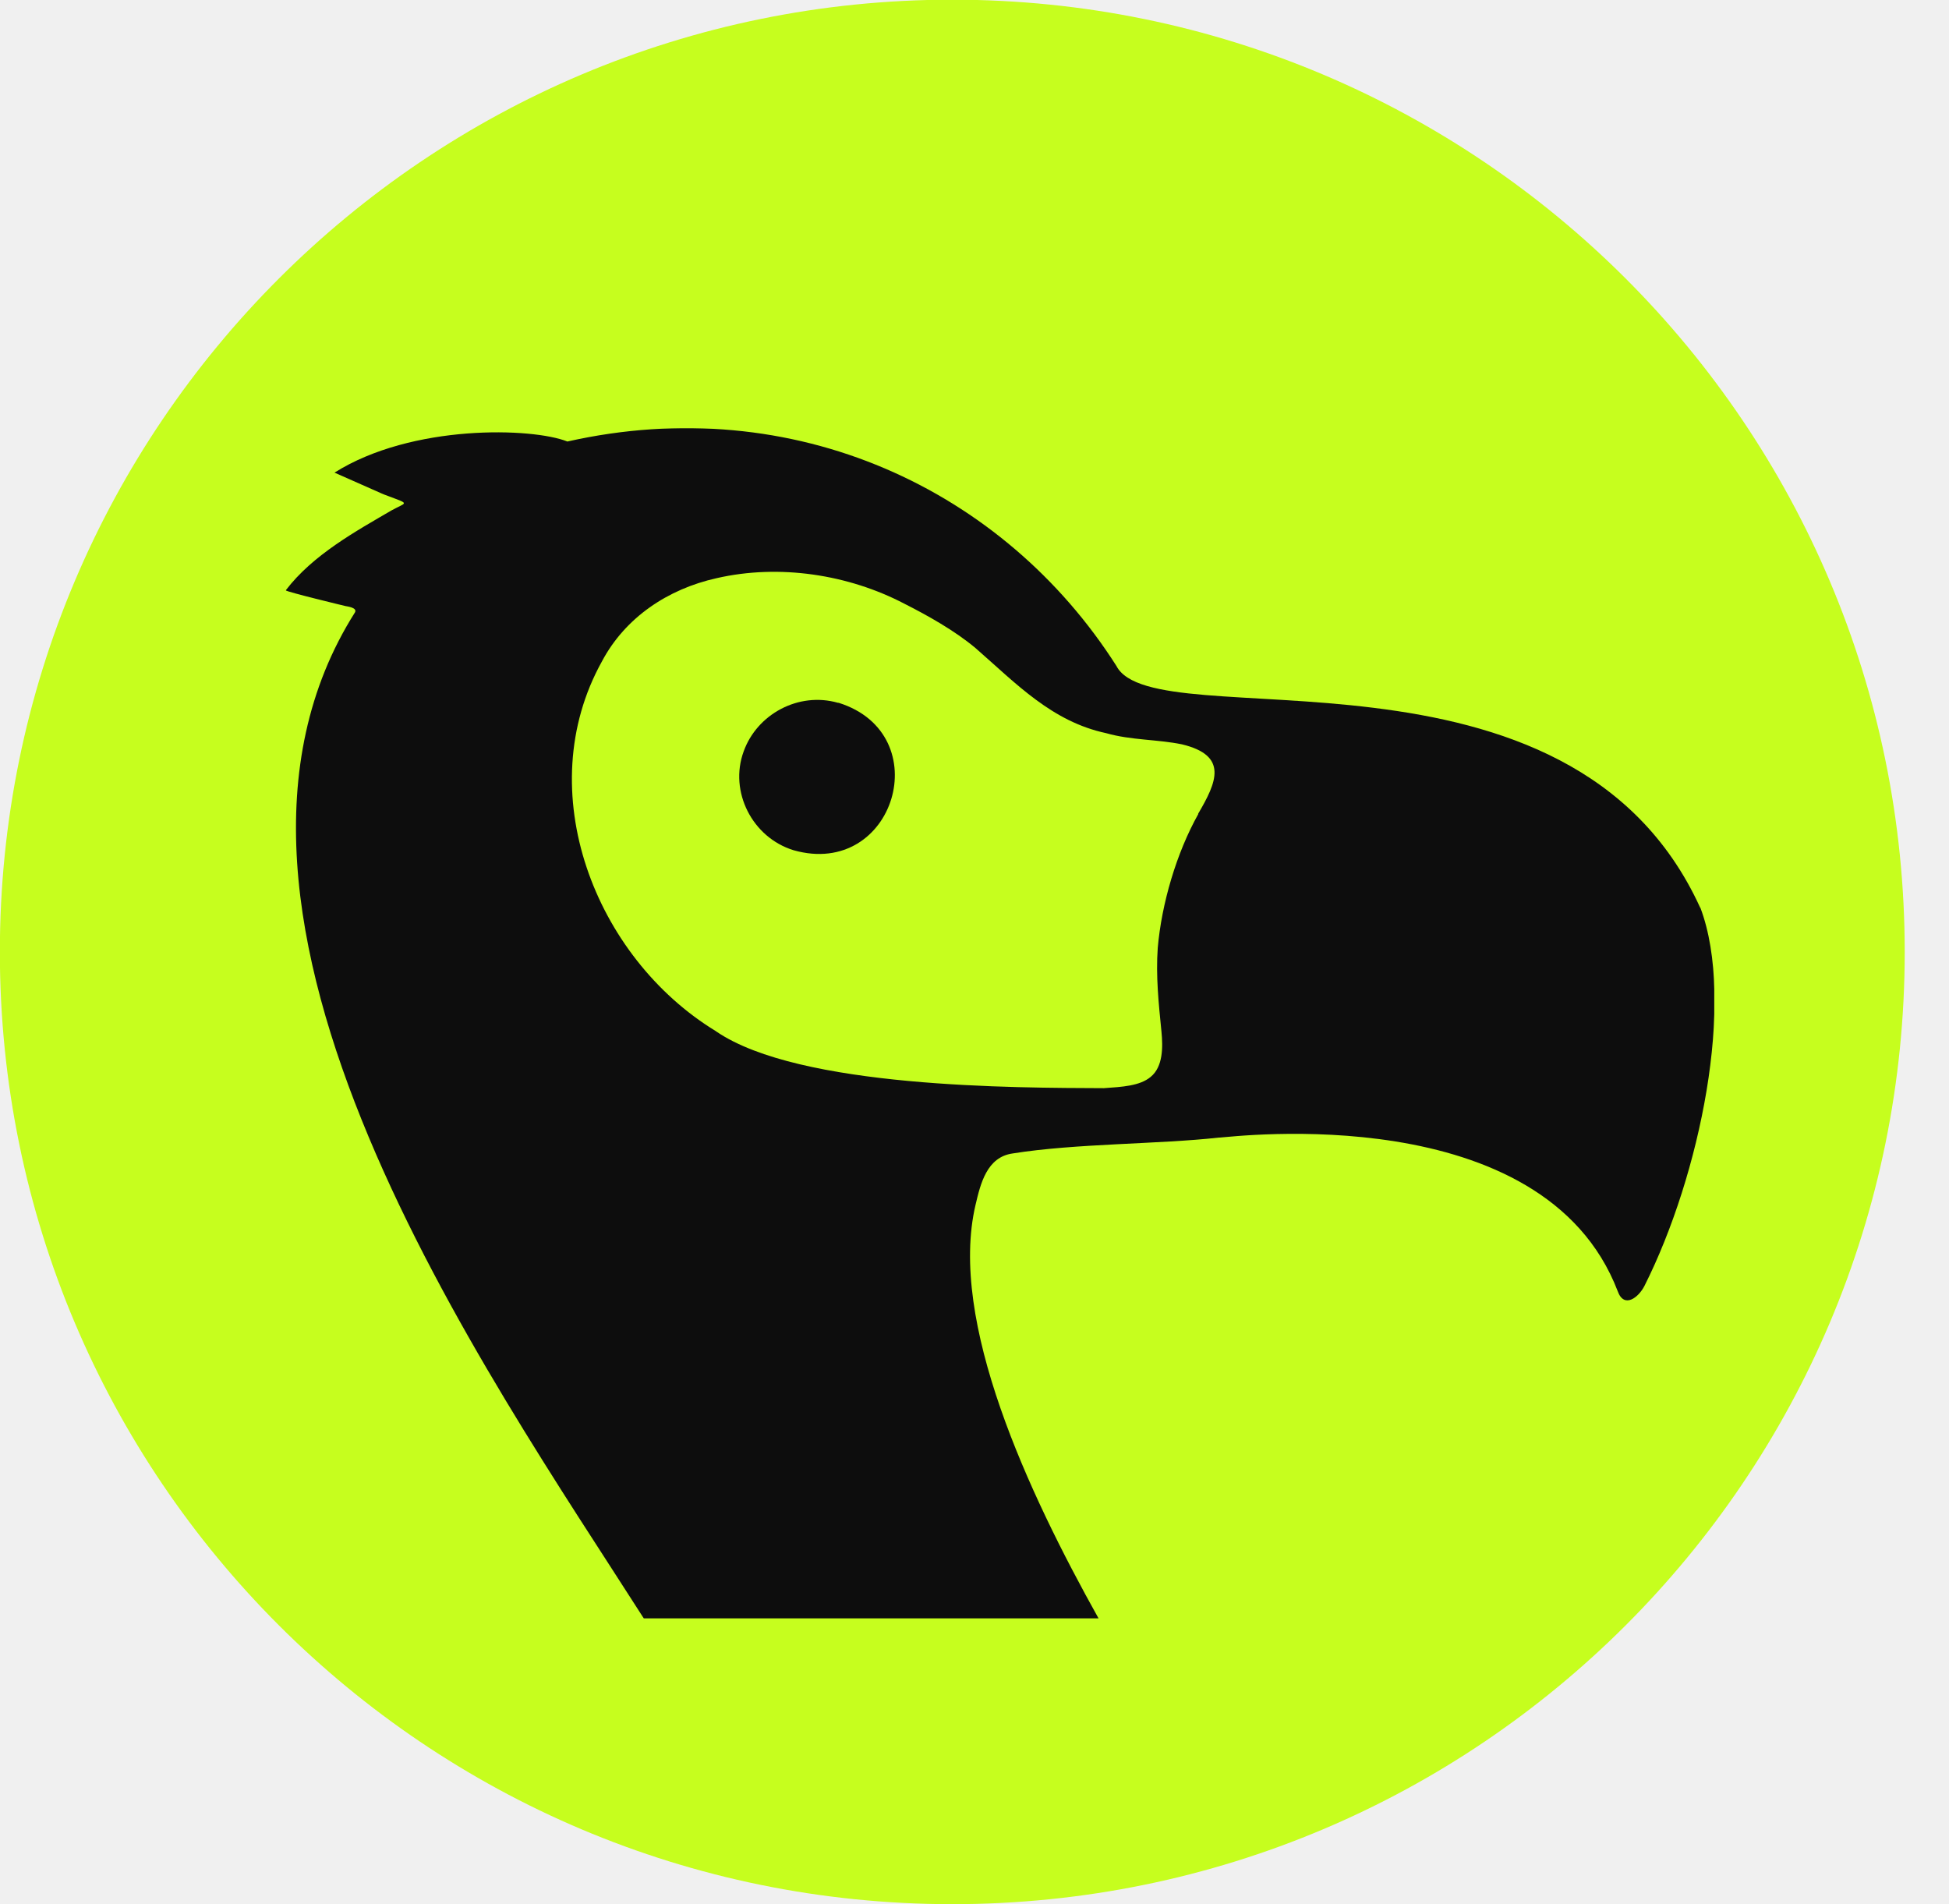
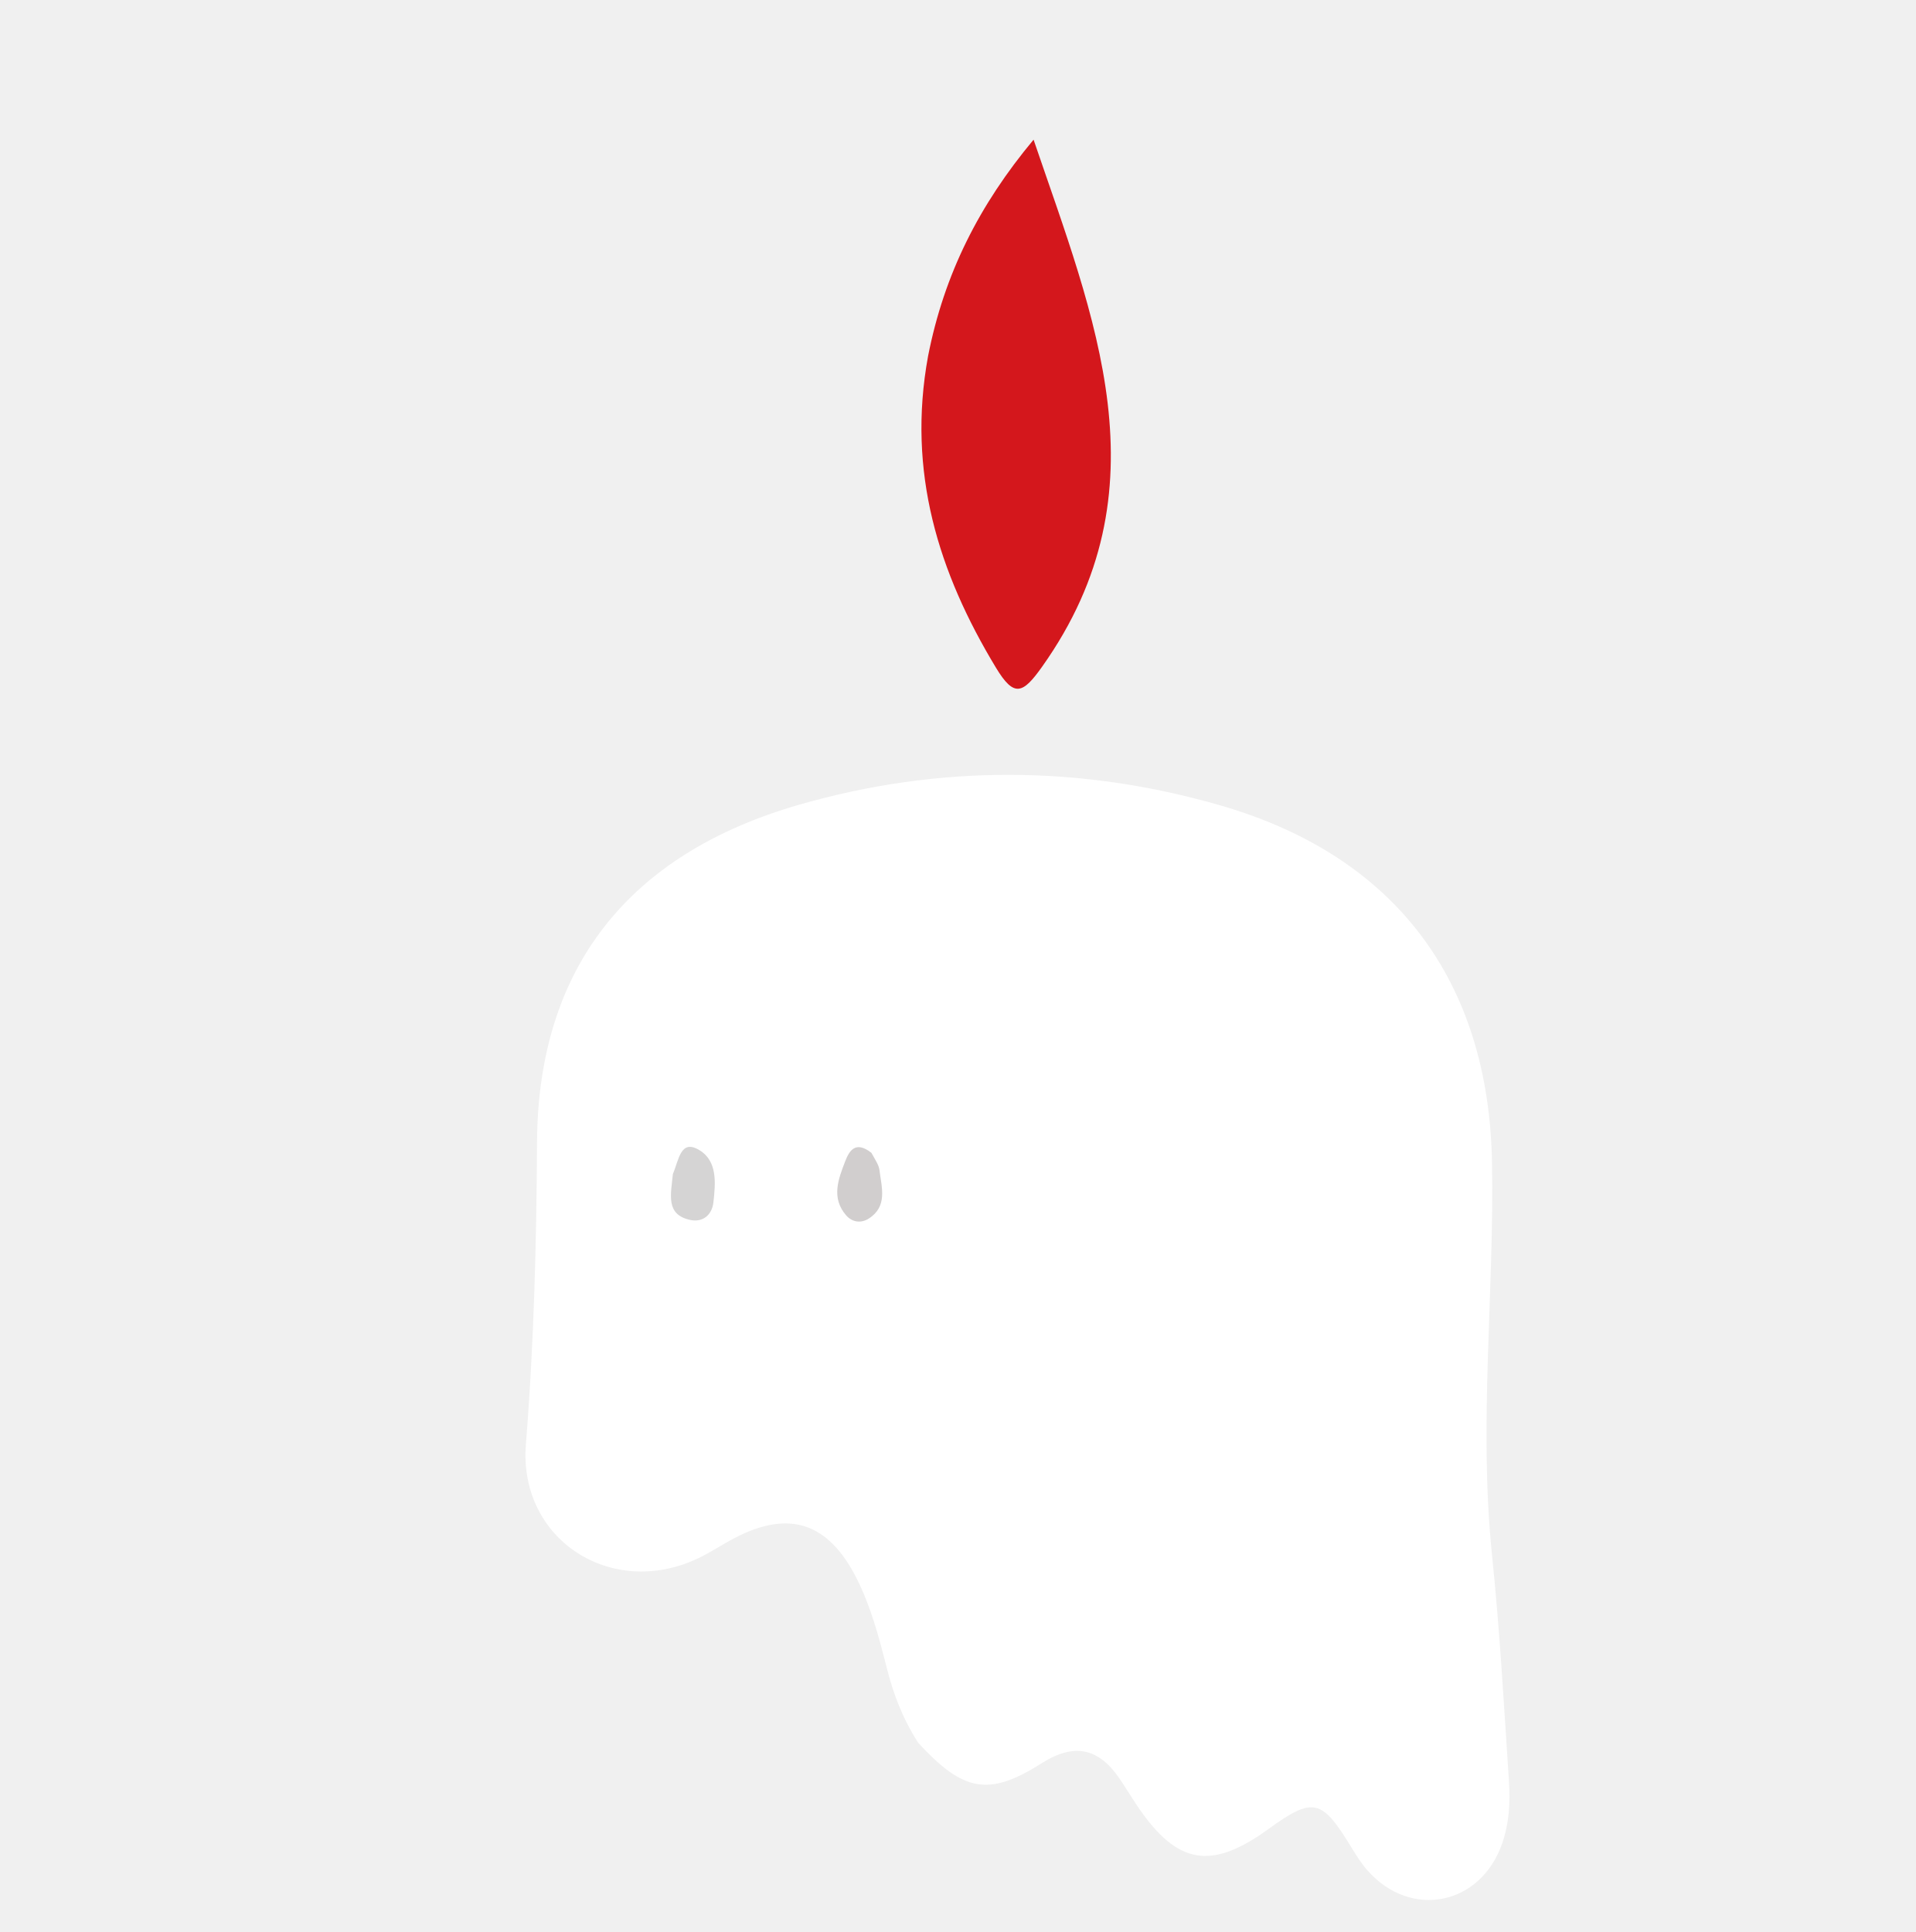
- <svg xmlns="http://www.w3.org/2000/svg" width="43" height="42" viewBox="0 0 43 42" fill="none">
-   <path d="M21.01 -0.007C9.405 -0.007 -0.003 9.399 -0.003 21C-0.003 32.601 9.405 42.006 21.01 42.006C32.615 42.006 42.023 32.601 42.023 21C42.023 9.399 32.615 -0.007 21.01 -0.007Z" fill="#C6FE1E" />
-   <mask id="mask0_433_167756" style="mask-type:luminance" maskUnits="userSpaceOnUse" x="6" y="9" width="32" height="27">
-     <path d="M37.821 9.446H6.301V35.704H37.821V9.446Z" fill="white" />
-   </mask>
-   <g mask="url(#mask0_433_167756)">
-     <path d="M18.503 15.504H18.488C17.62 15.255 16.701 15.754 16.407 16.577C16.082 17.462 16.597 18.476 17.508 18.756C19.738 19.389 20.696 16.193 18.503 15.504Z" fill="#0D0D0D" />
-     <path d="M37.51 20.022C34.638 13.734 25.476 16.336 24.63 14.689C22.151 10.799 17.522 8.614 12.518 9.74C11.748 9.432 9.094 9.348 7.38 10.426L8.413 10.883C8.492 10.916 8.469 10.908 8.584 10.95C9.052 11.127 8.971 11.076 8.635 11.261C7.864 11.712 6.903 12.236 6.304 13.023C6.329 13.059 7.623 13.37 7.623 13.37C7.646 13.376 7.887 13.401 7.833 13.507C3.6 20.19 10.739 30.276 14.205 35.704H24.238C22.688 32.931 20.918 29.147 21.523 26.579C21.632 26.114 21.772 25.523 22.344 25.445C23.725 25.223 25.574 25.243 26.891 25.095C26.891 25.095 26.898 25.095 26.911 25.095C27.191 25.081 34.05 24.209 35.691 28.484C35.831 28.876 36.154 28.621 36.283 28.363C37.507 25.929 38.297 22.098 37.515 20.025L37.51 20.022ZM26.437 17.958C25.955 18.818 25.628 19.935 25.543 20.91C25.499 21.529 25.563 22.14 25.625 22.759C25.658 23.1 25.661 23.532 25.387 23.756C25.148 23.957 24.753 23.977 24.355 24.005C22.403 23.997 17.64 24.005 15.805 22.756L15.793 22.747C13.123 21.12 11.694 17.445 13.28 14.591C13.793 13.622 14.737 12.992 15.813 12.754C17.197 12.437 18.721 12.673 19.957 13.32C20.461 13.575 21.063 13.911 21.523 14.297C22.433 15.093 23.212 15.919 24.406 16.174C24.955 16.331 25.527 16.308 26.076 16.42C27.104 16.667 26.846 17.252 26.434 17.952L26.437 17.958Z" fill="#0D0D0D" />
-   </g>
+ <svg xmlns="http://www.w3.org/2000/svg" version="1.1" id="Layer_1" x="0px" y="0px" width="100%" viewBox="0 0 231 233" enable-background="new 0 0 231 233" xml:space="preserve">
+   <path fill="#FFFFFF" opacity="1" stroke="none" d=" M110.729,210.188   C108.802,207.186 107.72,204.254 106.934,201.159   C105.993,197.455 105.021,193.75 103.27,190.301   C99.87,183.605 95.113,182.039 88.493,185.534   C87.022,186.311 85.633,187.253 84.131,187.96   C73.671,192.882 62.5,185.619 63.416,174.168   C64.386,162.039 64.694,149.928 64.758,137.764   C64.868,116.838 75.702,102.984 96.398,97.04   C113.262,92.197 130.344,92.267 147.186,97.139   C168.176,103.211 179.507,118.208 179.913,140.148   C180.205,155.941 178.289,171.73 179.917,187.545   C180.854,196.643 181.369,205.786 181.963,214.917   C182.124,217.393 181.982,219.881 181.143,222.311   C178.569,229.771 170.153,231.508 164.908,225.583   C164.144,224.72 163.52,223.719 162.917,222.729   C159.375,216.913 158.338,216.683 152.935,220.597   C146.034,225.595 141.935,224.878 137.165,217.828   C136.42,216.727 135.738,215.583 134.989,214.485   C132.482,210.81 129.542,210.16 125.634,212.635   C119.24,216.684 116.19,216.119 110.729,210.188   z" />
+   <path fill="#D4171C" opacity="1" stroke="none" d=" M111.911,42.954   C113.858,33.019 118.097,24.685 124.635,16.844   C131.934,38.283 140.821,59.045 125.665,80.404   C123.32,83.708 122.282,84.14 120.092,80.514   C113.156,69.033 109.355,56.923 111.911,42.954   z" />
+   <path fill="#D1CECE" opacity="1" stroke="none" d=" M105.079,139.031   C105.565,139.917 105.977,140.502 106.054,141.127   C106.308,143.213 107.067,145.495 104.748,146.968   C103.845,147.541 102.773,147.424 102.038,146.578   C100.202,144.466 101.09,142.201 101.921,140.047   C102.4,138.805 103.144,137.52 105.079,139.031   z" />
+   <path fill="#D5D4D4" opacity="1" stroke="none" d=" M81.141,141.587   C81.876,139.844 82.072,137.339 84.331,138.702   C86.545,140.038 86.283,142.702 86.027,145.006   C85.856,146.541 84.737,147.439 83.26,147.13   C80.241,146.498 80.895,144.094 81.141,141.587   z" />
</svg>
